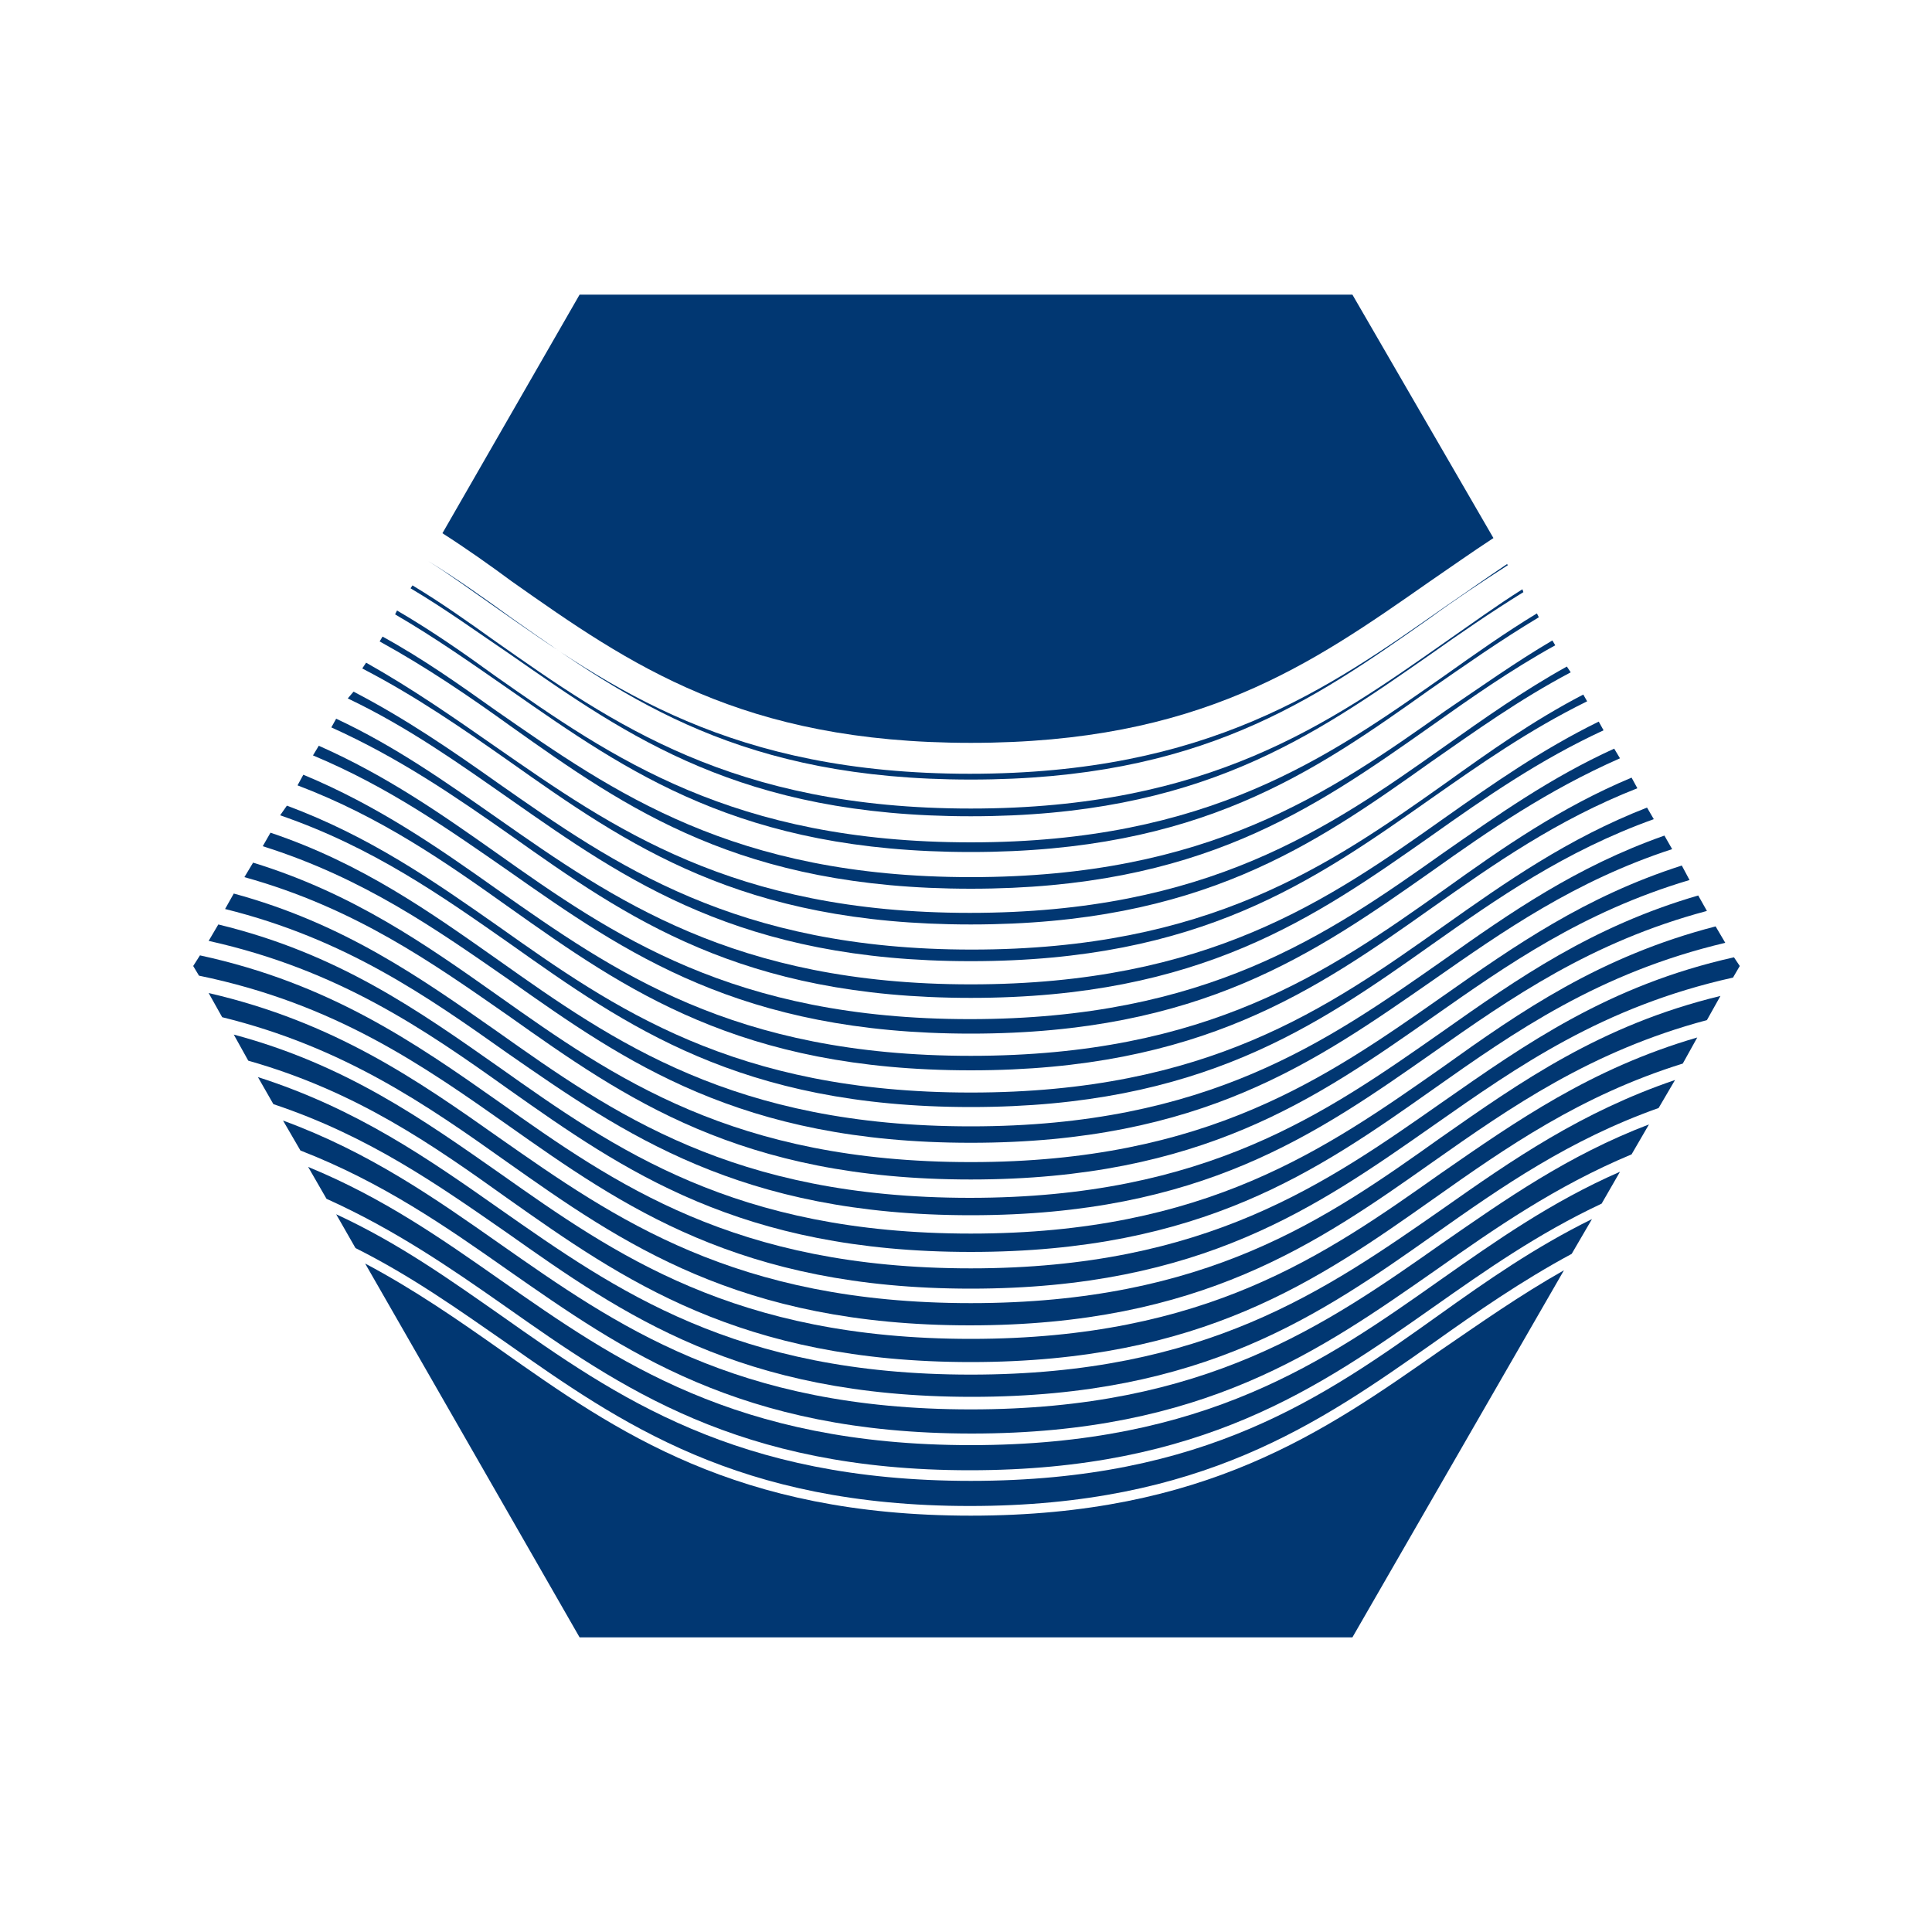
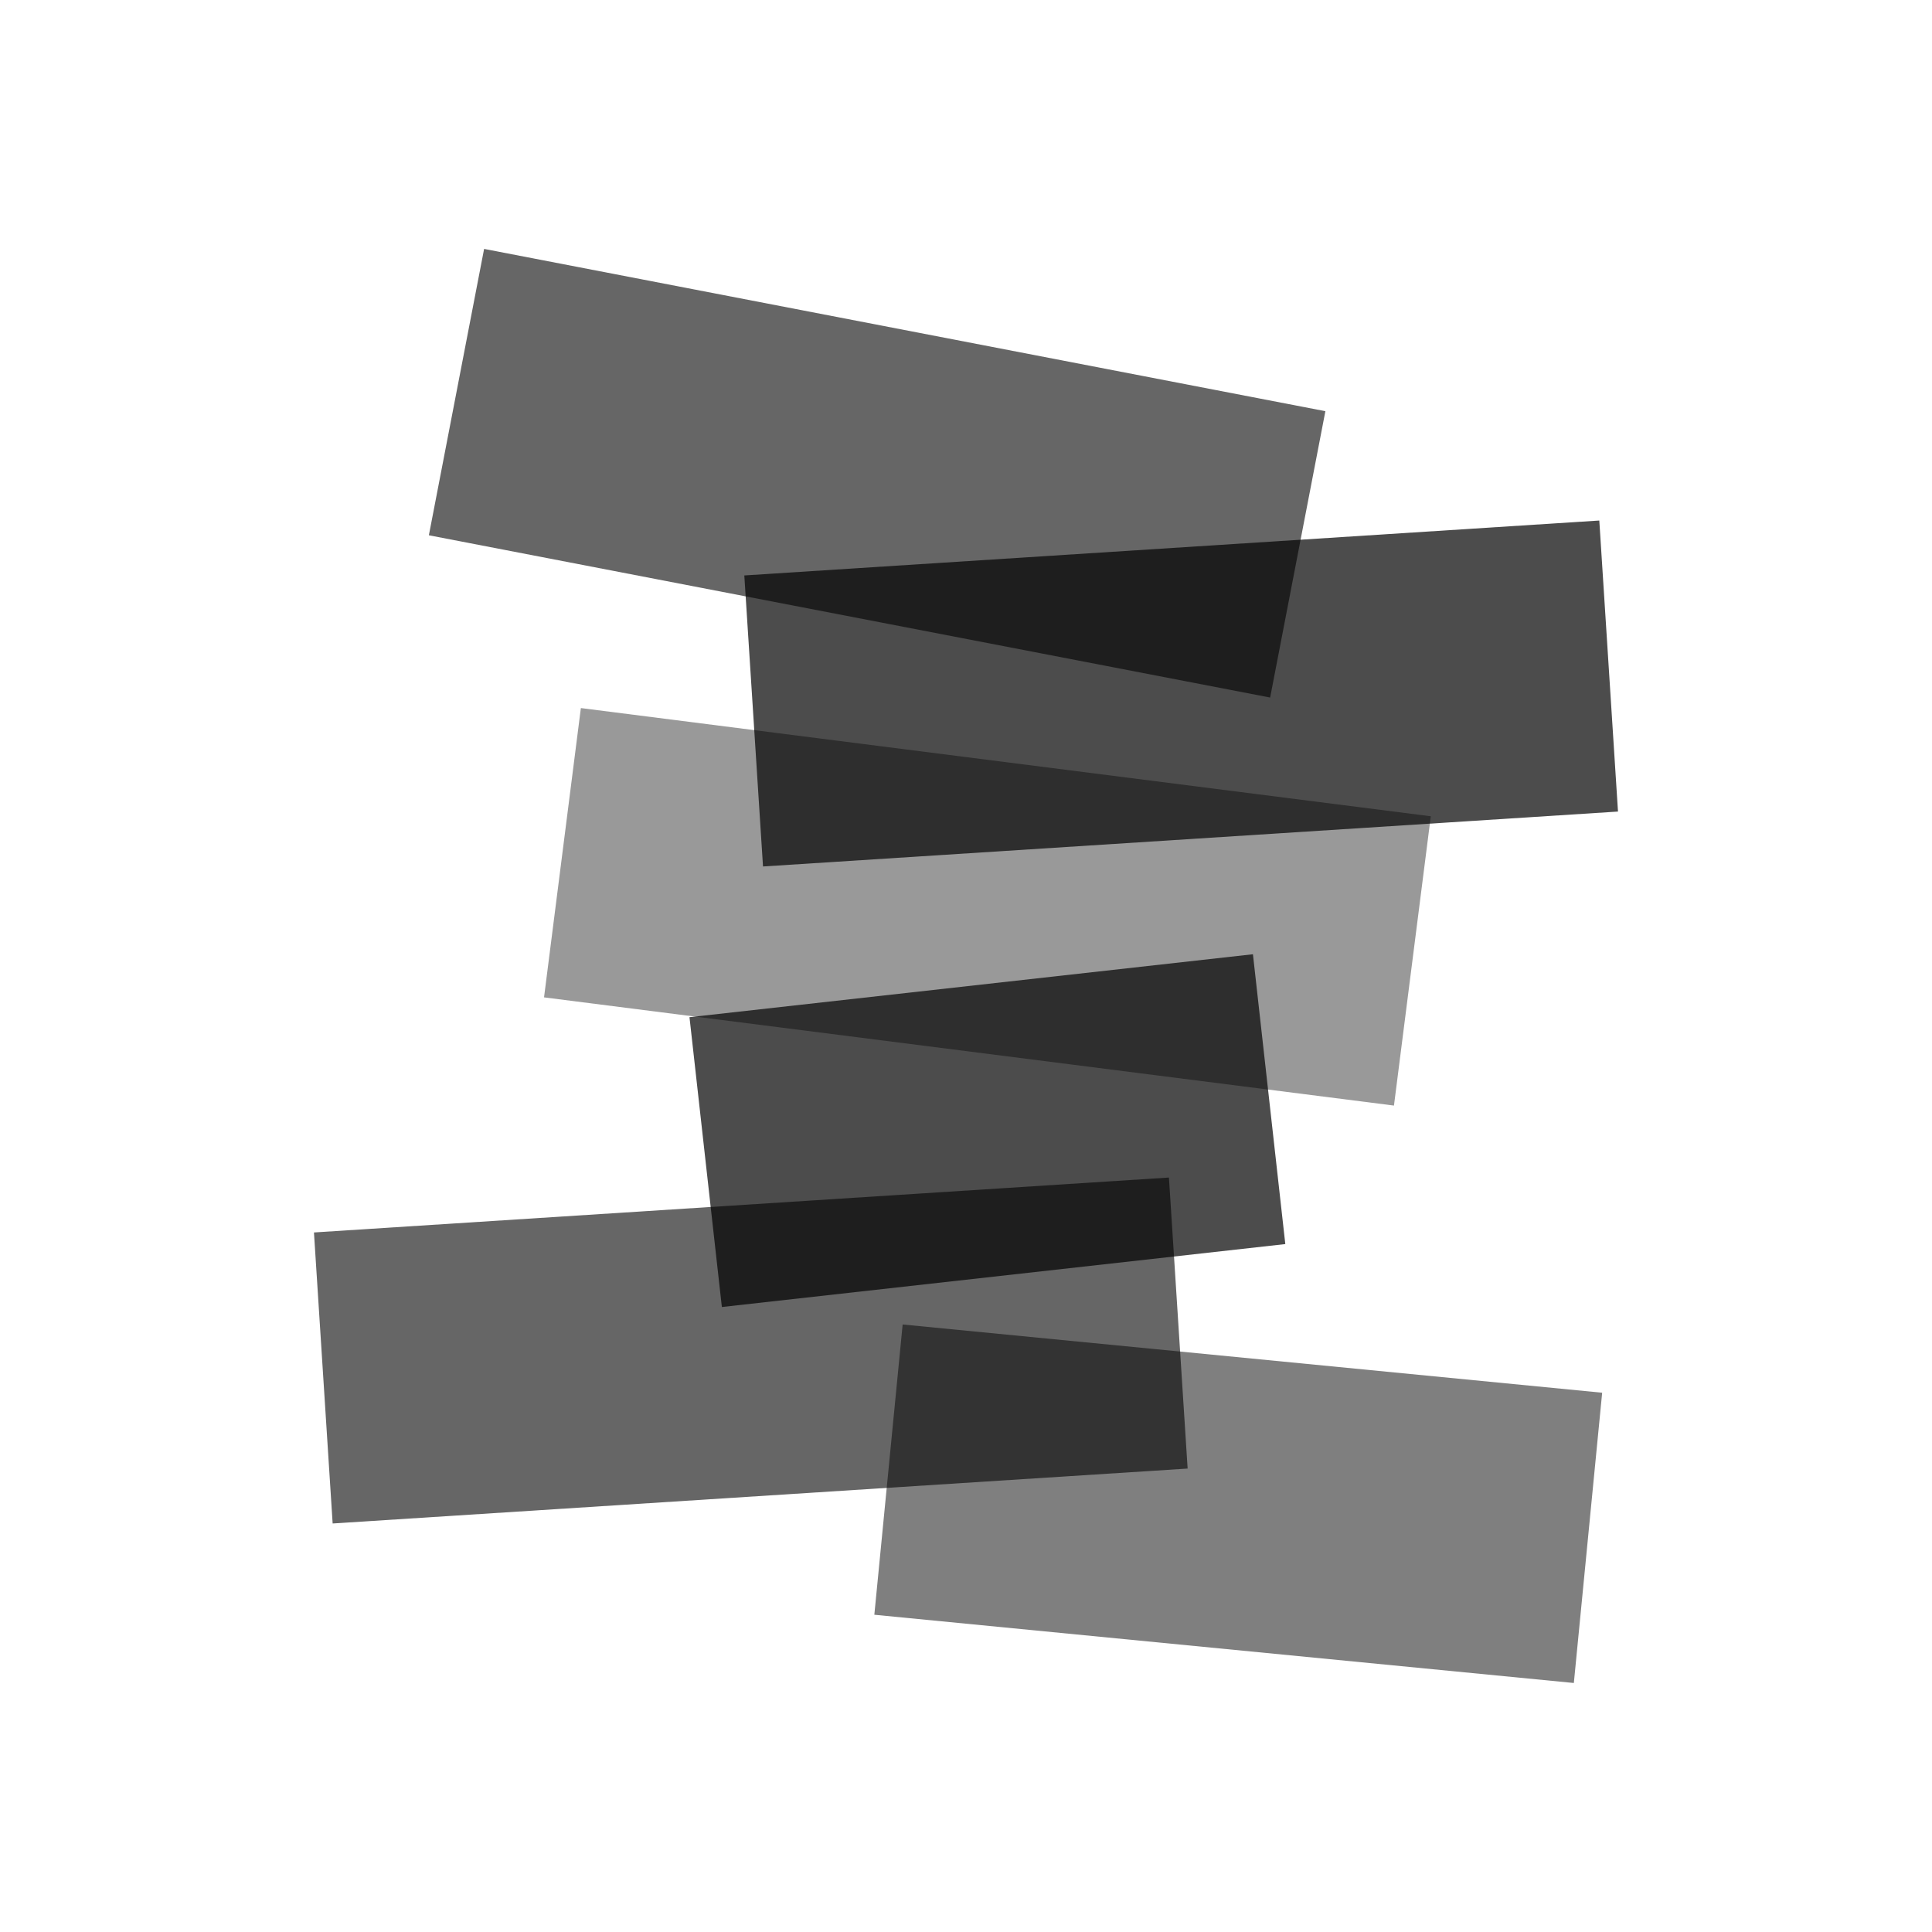
- <svg xmlns="http://www.w3.org/2000/svg" data-bbox="20 30.5 160.1 139" viewBox="0 0 200 200" height="200" width="200" data-type="color">
+ <svg xmlns="http://www.w3.org/2000/svg" version="1.1" id="Layer_1" x="0px" y="0px" width="200px" height="200px" viewBox="0 0 200 200" enable-background="new 0 0 200 200" xml:space="preserve">
  <g>
-     <path d="M100.5 125.8c23.9 0 35.8-8.4 47.8-16.8 8.1-5.7 16.4-11.5 28.4-14.7l-.9-1.6c-11 3.2-18.7 8.6-26.5 14.1-12 8.4-24.4 17.2-48.9 17.2s-36.9-8.7-48.9-17.2c-8-5.6-15.9-11.2-27.3-14.3l-.9 1.6c12.5 3.1 21 9.1 29.2 14.9 12.1 8.4 24.1 16.8 48 16.8z" fill="#013772" data-color="1" />
-     <path d="M100.5 129.6c23.9 0 35.9-8.4 47.8-16.8 8.5-6 17.2-12.1 30.3-15.2l-1-1.7c-12 3.1-20.2 8.8-28.3 14.6-12 8.4-24.4 17.2-48.8 17.2s-36.8-8.7-48.8-17.2c-8.4-5.9-16.7-11.8-29.1-14.8l-1 1.7c13.5 3 22.4 9.2 31.1 15.4 11.9 8.4 23.9 16.8 47.8 16.8z" fill="#013772" data-color="1" />
-     <path d="M179.5 99.1c-13 2.9-21.6 9-30.2 15-12 8.4-24.4 17.2-48.8 17.2s-36.8-8.7-48.8-17.2c-8.8-6.2-17.6-12.3-31-15.2L20 100l.6 1c14.1 2.9 23.2 9.3 32 15.5 11.9 8.4 24 16.9 47.9 16.9s35.9-8.5 47.9-16.9c8.7-6.1 17.5-12.3 31-15.3l.7-1.2-.6-.9z" fill="#013772" data-color="1" />
-     <path d="M100.5 114.6c23.8 0 35.7-8.3 47.7-16.8 6.8-4.8 13.8-9.7 23-13l-.7-1.2c-8.2 3.2-14.6 7.7-21.1 12.3-12 8.5-24.4 17.2-48.9 17.2s-36.9-8.7-48.9-17.2c-6.7-4.7-13.3-9.3-21.9-12.5l-.7 1c9.6 3.3 16.8 8.4 23.8 13.3 12 8.5 23.8 16.9 47.7 16.9z" fill="#013772" data-color="1" />
-     <path d="M100.5 134.9c-24.4 0-36.8-8.7-48.8-17.1-8.5-6-17.1-12-30.1-15l1.4 2.5c12.6 3.1 21.2 9.1 29.5 15 11.9 8.4 24 16.9 47.9 16.9s36-8.5 47.9-16.9c8.1-5.7 16.4-11.5 28.4-14.7l1.4-2.5c-12.4 3-20.7 8.9-29 14.7-11.8 8.4-24.2 17.1-48.6 17.1z" fill="#013772" data-color="1" />
-     <path d="M100.5 118.3c23.9 0 35.7-8.4 47.8-16.8 7.3-5.1 14.7-10.3 24.8-13.6l-.8-1.4c-9.1 3.2-16 8-22.9 12.9-12 8.4-24.4 17.2-48.9 17.2s-36.9-8.7-48.9-17.2c-7.1-5-14.1-10-23.6-13.2l-.8 1.4c10.5 3.3 18.1 8.7 25.6 13.9 11.9 8.4 23.8 16.8 47.7 16.8z" fill="#013772" data-color="1" />
-     <path d="M100.5 122.1c23.9 0 35.8-8.4 47.8-16.8 7.7-5.4 15.5-10.9 26.6-14.2l-.8-1.5c-10 3.2-17.3 8.3-24.7 13.5-12 8.4-24.4 17.2-48.9 17.2s-36.9-8.7-48.9-17.2c-7.5-5.3-15-10.6-25.4-13.8l-.9 1.5c11.5 3.2 19.5 8.9 27.4 14.4 12 8.5 23.9 16.9 47.8 16.9z" fill="#013772" data-color="1" />
-     <path d="M100.5 145.9c-24.4 0-36.7-8.7-48.7-17.1-6.7-4.7-13.5-9.5-22.5-12.8l1.8 3.1c8.5 3.3 15.1 7.9 21.5 12.4 11.9 8.3 24 16.9 48 16.9s36.1-8.6 48-16.9c6.1-4.3 12.4-8.7 20.3-12l1.8-3.1c-8.4 3.2-14.9 7.8-21.4 12.3-12.1 8.5-24.5 17.2-48.8 17.2z" fill="#013772" data-color="1" />
-     <path d="M100.5 153.3c-24.3 0-36.7-8.7-48.6-17.1-5.3-3.7-10.6-7.5-17.1-10.5l2 3.5c5.8 2.9 10.7 6.4 15.6 9.8 11.8 8.3 24 16.9 48 16.9s36.2-8.6 48-16.9c4.5-3.2 9.1-6.4 14.3-9.2l2.1-3.6c-5.9 2.9-10.9 6.4-15.8 9.9-11.9 8.5-24.2 17.2-48.5 17.2z" fill="#013772" data-color="1" />
-     <path d="M100.5 156.9c-24.3 0-36.7-8.7-48.6-17.1-4.4-3.1-9-6.3-14.1-9L60 169.5h80l21.9-38c-4.6 2.6-8.7 5.5-12.8 8.3-12 8.4-24.3 17.1-48.6 17.1z" fill="#013772" data-color="1" />
-     <path d="M100.5 76.9c23.7 0 35.2-8.1 47.5-16.7 2.2-1.5 4.3-3 6.6-4.5L140 30.5H60L45.8 55.2c2.5 1.6 4.9 3.3 7.2 5 12.2 8.6 23.8 16.7 47.5 16.7z" fill="#013772" data-color="1" />
-     <path d="M100.5 142.3c-24.4 0-36.7-8.7-48.7-17.1-7.4-5.2-14.8-10.4-25.1-13.7l1.6 2.8c9.9 3.3 17.1 8.4 24.3 13.4 11.9 8.4 24 16.9 48 16.9s36.1-8.5 48-16.9c6.8-4.8 13.8-9.7 23.1-13l1.7-2.9c-9.7 3.3-16.9 8.3-24 13.3-12.2 8.5-24.6 17.2-48.9 17.2z" fill="#013772" data-color="1" />
-     <path d="M100.5 149.6c-24.3 0-36.7-8.7-48.7-17.1-6-4.2-12.1-8.5-19.9-11.7l1.9 3.3c7.1 3.2 12.9 7.2 18.6 11.2 11.8 8.3 24 16.9 48 16.9s36.2-8.6 48-16.9c5.4-3.8 10.8-7.6 17.4-10.7l1.9-3.3c-7.1 3.1-12.9 7.2-18.6 11.2-11.9 8.4-24.3 17.1-48.6 17.1z" fill="#013772" data-color="1" />
-     <path d="M100.5 110.8c23.8 0 35.7-8.3 47.7-16.8 6.4-4.5 12.9-9.1 21.3-12.4l-.6-1.1c-7.4 3.1-13.4 7.3-19.4 11.6-12 8.5-24.4 17.2-49 17.2s-36.9-8.7-49-17.2c-6.2-4.4-12.4-8.7-20.1-11.9l-.6 1.1c8.7 3.3 15.4 8 22 12.7 12 8.5 23.8 16.8 47.7 16.8z" fill="#013772" data-color="1" />
-     <path d="M100.5 138.6c-24.4 0-36.8-8.7-48.7-17.1-8-5.6-16-11.3-27.6-14.4l1.5 2.7c11.3 3.2 19.2 8.8 26.9 14.3 11.9 8.4 24 16.9 47.9 16.9s36-8.5 47.9-16.9c7.5-5.3 15.2-10.7 25.8-14l1.5-2.7c-11 3.2-18.8 8.7-26.6 14.1-11.9 8.4-24.2 17.1-48.6 17.1z" fill="#013772" data-color="1" />
-     <path d="M100.5 95.7c23.8 0 35.5-8.2 47.6-16.8 4.6-3.2 9.2-6.5 14.5-9.3l-.4-.6c-4.5 2.5-8.6 5.4-12.7 8.3-12 8.5-24.5 17.2-49.1 17.2s-37-8.8-49.1-17.2c-4.3-3-8.6-6-13.4-8.7l-.4.6c5.6 2.9 10.5 6.3 15.2 9.6 12.3 8.7 24 16.9 47.8 16.9z" fill="#013772" data-color="1" />
-     <path d="M100.5 92c23.7 0 35.4-8.2 47.6-16.8 4.1-2.9 8.2-5.8 12.9-8.4l-.3-.5c-3.9 2.3-7.4 4.8-11.1 7.3-12 8.5-24.5 17.2-49.1 17.2s-37-8.8-49.1-17.2c-3.8-2.7-7.6-5.4-11.8-7.7l-.3.5c4.9 2.7 9.3 5.7 13.6 8.8C65 83.8 76.7 92 100.5 92z" fill="#013772" data-color="1" />
-     <path d="M100.5 84.5c23.7 0 35.3-8.2 47.5-16.7 3.1-2.2 6.3-4.4 9.7-6.5l-.1-.3c-2.7 1.7-5.3 3.6-7.9 5.4-12.1 8.5-24.5 17.3-49.2 17.3s-37.1-8.8-49.2-17.3c-2.8-2-5.6-4-8.6-5.8l-.2.3c3.7 2.2 7 4.6 10.4 6.9 12.2 8.5 23.8 16.7 47.6 16.7z" fill="#013772" data-color="1" />
-     <path d="M100.5 99.5c23.8 0 35.5-8.3 47.6-16.8 5-3.5 10.1-7.1 16.2-10.1l-.4-.7c-5.2 2.7-9.7 5.9-14.3 9.2-12 8.5-24.5 17.2-49 17.2s-37-8.8-49-17.2c-4.8-3.4-9.6-6.7-15-9.5l-.6.7c6.3 3 11.6 6.8 16.9 10.5 12 8.4 23.8 16.7 47.6 16.7z" fill="#013772" data-color="1" />
-     <path d="M100.5 88.2c23.7 0 35.4-8.2 47.5-16.8 3.6-2.5 7.3-5.1 11.3-7.5l-.2-.4c-3.3 2-6.4 4.2-9.5 6.4-12.1 8.5-24.5 17.3-49.1 17.3S63.4 78.5 51.3 70c-3.3-2.4-6.6-4.7-10.2-6.8l-.2.4c4.3 2.5 8.1 5.2 12 7.9 12.2 8.5 23.8 16.7 47.6 16.7z" fill="#013772" data-color="1" />
-     <path d="M100.5 80.7c23.7 0 35.3-8.1 47.5-16.7 2.6-1.9 5.3-3.7 8.1-5.5l-.1-.1c-2.1 1.4-4.2 2.9-6.4 4.4-12.1 8.5-24.5 17.3-49.2 17.3s-37.1-8.8-49.2-17.3c-2.3-1.6-4.6-3.3-7-4.8 3.1 1.9 5.9 3.9 8.8 6 12.2 8.6 23.8 16.7 47.5 16.7z" fill="#013772" data-color="1" />
-     <path d="M100.5 103.3c23.8 0 35.6-8.3 47.7-16.8 5.5-3.9 11.1-7.8 17.8-10.9l-.5-.9c-5.9 2.9-10.9 6.4-16 10-12 8.5-24.5 17.2-49 17.2s-37-8.8-49-17.2C46.2 81 41 77.3 34.8 74.4l-.5.9c7.1 3.2 12.9 7.2 18.6 11.2 12 8.5 23.8 16.8 47.6 16.8z" fill="#013772" data-color="1" />
-     <path d="M100.5 107c23.8 0 35.6-8.3 47.7-16.8 5.9-4.2 12-8.4 19.5-11.7l-.6-1c-6.6 3-12.1 6.9-17.7 10.8-12 8.5-24.5 17.2-49 17.2s-37-8.7-49-17.2c-5.8-4.1-11.4-8-18.4-11.1l-.6 1c7.9 3.3 14.1 7.7 20.3 12 12.1 8.5 24 16.8 47.8 16.8z" fill="#013772" data-color="1" />
+     <g opacity="0.6">
+       <rect x="75.703" y="4.64" transform="matrix(0.1894 -0.9819 0.9819 0.1894 25.5024 128.865)" width="30.19" height="88.694" />
+     </g>
+     <g opacity="0.7">
+       <rect x="77.93" y="56.701" transform="matrix(0.9979 -0.0641 0.0641 0.9979 -4.3496 7.9835)" width="88.694" height="30.19" />
+     </g>
+     <g opacity="0.4">
+       <rect x="87.118" y="49.524" transform="matrix(0.1263 -0.992 0.992 0.1263 -3.8125 183.4129)" width="30.19" height="88.694" />
+     </g>
+     <g opacity="0.7">
+       <rect x="72.867" y="101.954" transform="matrix(0.9938 -0.111 0.111 0.9938 -12.3568 12.0647)" width="58.692" height="30.19" />
+     </g>
+     <g opacity="0.6">
+       <rect x="33.376" y="124.717" transform="matrix(0.9979 -0.0641 0.0641 0.9979 -8.7998 5.2681)" width="88.694" height="30.19" />
+     </g>
+     <g opacity="0.5">
+       <rect x="113.089" y="119.298" transform="matrix(0.0971 -0.9953 0.9953 0.0971 -39.2072 268.132)" width="30.19" height="72.755" />
+     </g>
  </g>
</svg>
